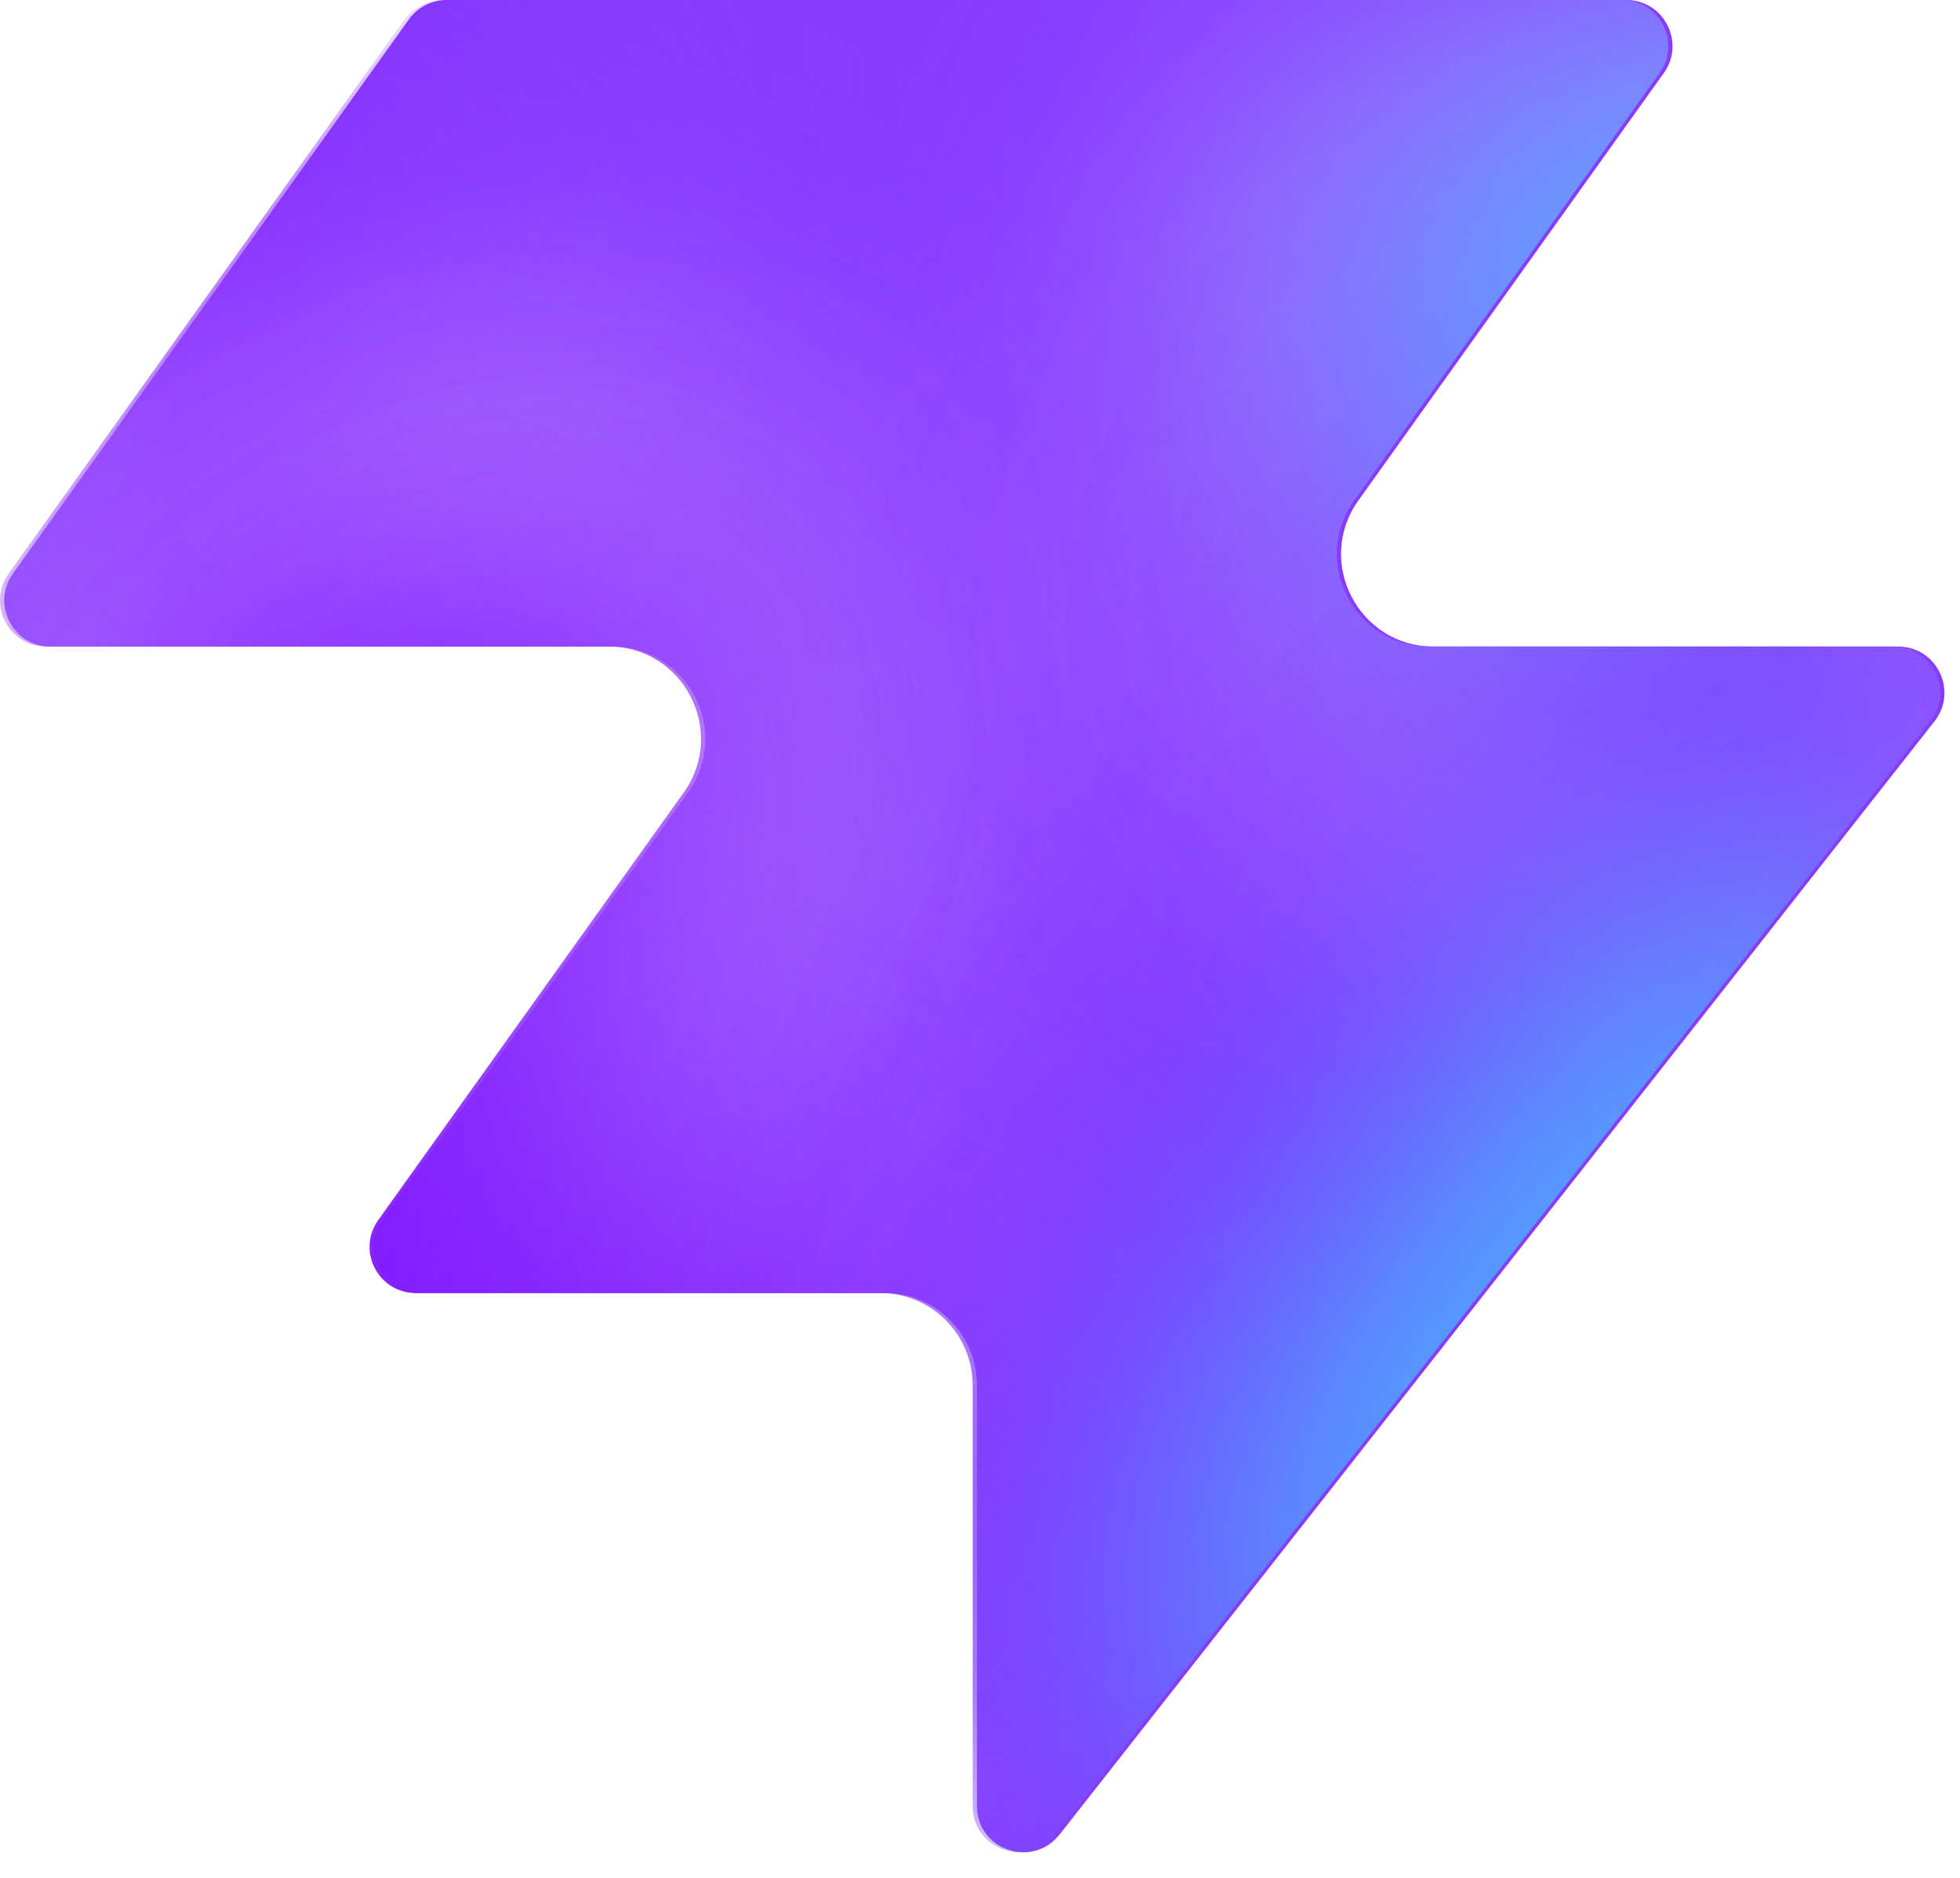
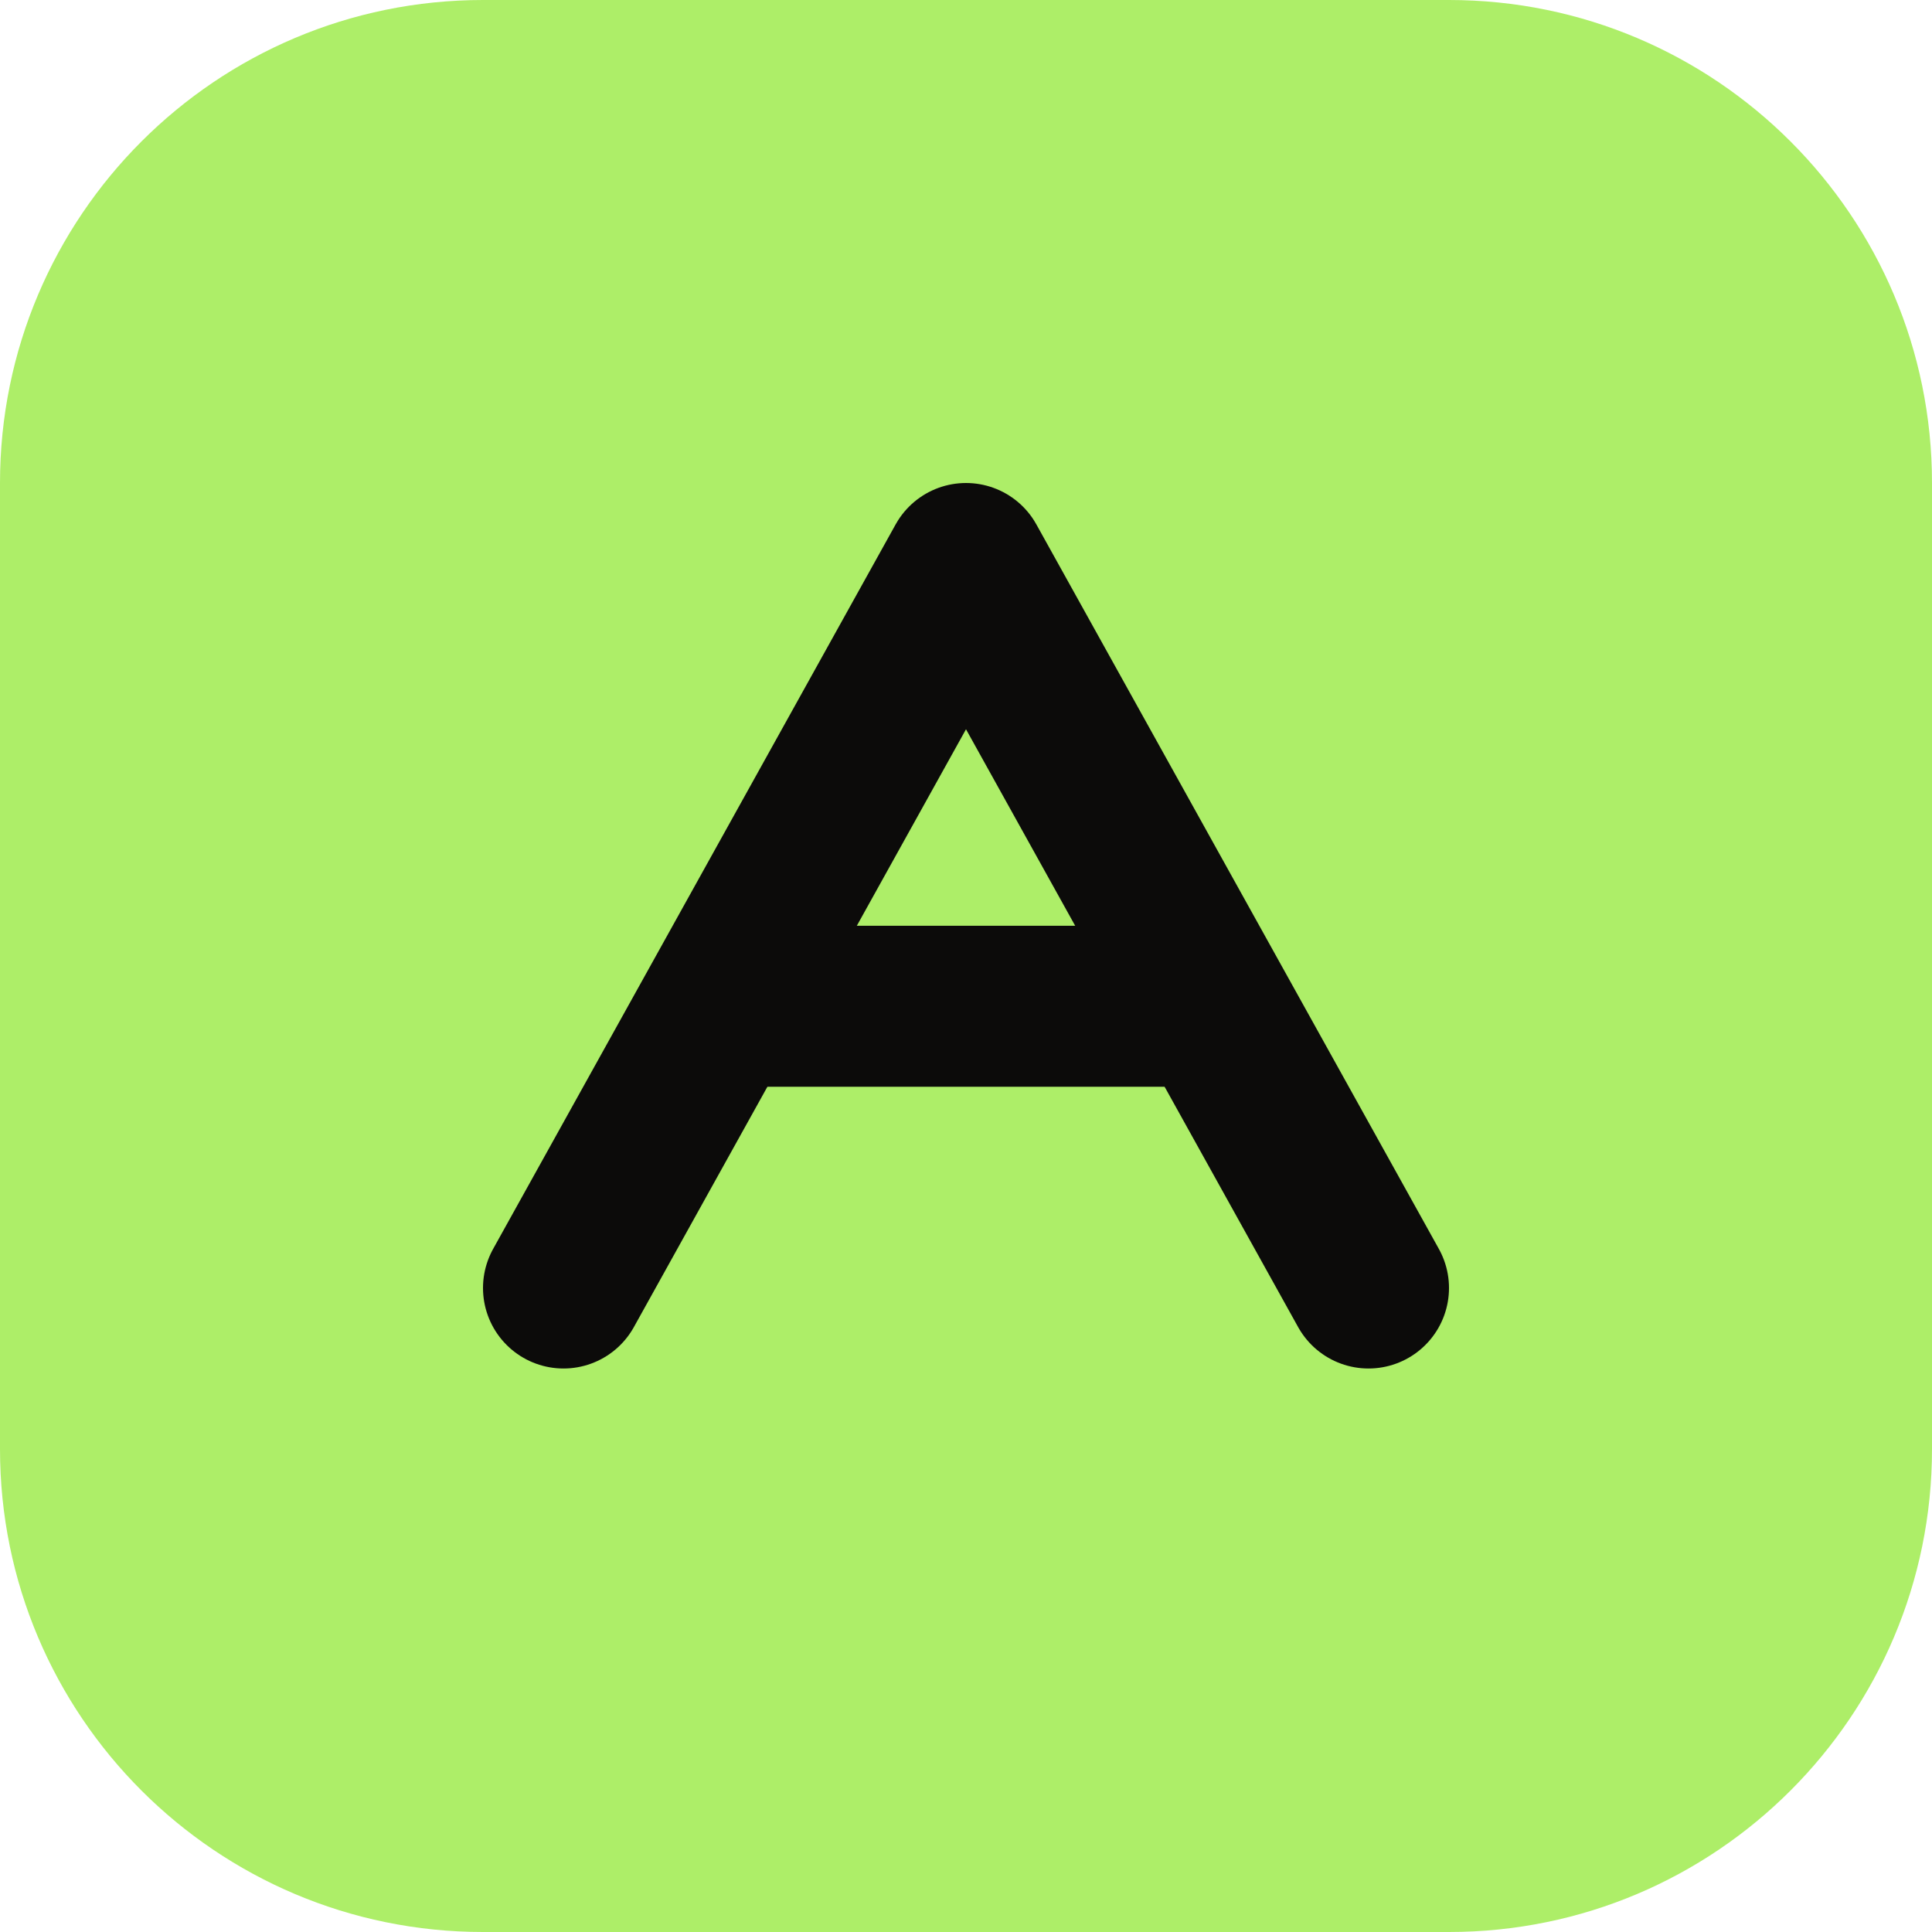
- <svg xmlns="http://www.w3.org/2000/svg" width="48" height="46" fill="none" viewBox="0 0 48 46">
-   <path fill="#863bff" d="M25.946 44.938c-.664.845-2.021.375-2.021-.698V33.937a2.26 2.26 0 0 0-2.262-2.262H10.287c-.92 0-1.456-1.04-.92-1.788l7.48-10.471c1.07-1.497 0-3.578-1.842-3.578H1.237c-.92 0-1.456-1.04-.92-1.788L10.013.474c.214-.297.556-.474.92-.474h28.894c.92 0 1.456 1.04.92 1.788l-7.48 10.471c-1.07 1.498 0 3.579 1.842 3.579h11.377c.943 0 1.473 1.088.89 1.83L25.947 44.94z" style="fill:#863bff;fill:color(display-p3 .525 .23 1);fill-opacity:1" />
-   <mask id="a" width="48" height="46" x="0" y="0" maskUnits="userSpaceOnUse" style="mask-type:alpha">
-     <path fill="#000" d="M25.842 44.938c-.664.844-2.021.375-2.021-.698V33.937a2.26 2.26 0 0 0-2.262-2.262H10.183c-.92 0-1.456-1.04-.92-1.788l7.48-10.471c1.07-1.498 0-3.579-1.842-3.579H1.133c-.92 0-1.456-1.04-.92-1.787L9.91.473c.214-.297.556-.474.92-.474h28.894c.92 0 1.456 1.04.92 1.788l-7.48 10.471c-1.07 1.498 0 3.578 1.842 3.578h11.377c.943 0 1.473 1.088.89 1.832L25.843 44.94z" style="fill:#000;fill-opacity:1" />
-   </mask>
-   <g mask="url(#a)">
-     <g filter="url(#b)">
-       <ellipse cx="5.508" cy="14.704" fill="#ede6ff" rx="5.508" ry="14.704" style="fill:#ede6ff;fill:color(display-p3 .927 .903 1);fill-opacity:1" transform="matrix(.00324 1 1 -.00324 -4.47 31.516)" />
-     </g>
-     <g filter="url(#c)">
-       <ellipse cx="10.399" cy="29.851" fill="#ede6ff" rx="10.399" ry="29.851" style="fill:#ede6ff;fill:color(display-p3 .927 .903 1);fill-opacity:1" transform="matrix(.00324 1 1 -.00324 -39.328 7.883)" />
-     </g>
-     <g filter="url(#d)">
-       <ellipse cx="5.508" cy="30.487" fill="#7e14ff" rx="5.508" ry="30.487" style="fill:#7e14ff;fill:color(display-p3 .492 .077 1);fill-opacity:1" transform="rotate(89.814 -25.913 -14.639)scale(1 -1)" />
-     </g>
-     <g filter="url(#e)">
-       <ellipse cx="5.508" cy="30.599" fill="#7e14ff" rx="5.508" ry="30.599" style="fill:#7e14ff;fill:color(display-p3 .492 .077 1);fill-opacity:1" transform="rotate(89.814 -32.644 -3.334)scale(1 -1)" />
-     </g>
-     <g filter="url(#f)">
-       <ellipse cx="5.508" cy="30.599" fill="#7e14ff" rx="5.508" ry="30.599" style="fill:#7e14ff;fill:color(display-p3 .492 .077 1);fill-opacity:1" transform="matrix(.00324 1 1 -.00324 -34.34 30.47)" />
-     </g>
-     <g filter="url(#g)">
-       <ellipse cx="14.072" cy="22.078" fill="#ede6ff" rx="14.072" ry="22.078" style="fill:#ede6ff;fill:color(display-p3 .927 .903 1);fill-opacity:1" transform="rotate(93.35 24.506 48.493)scale(-1 1)" />
-     </g>
-     <g filter="url(#h)">
-       <ellipse cx="3.47" cy="21.501" fill="#7e14ff" rx="3.47" ry="21.501" style="fill:#7e14ff;fill:color(display-p3 .492 .077 1);fill-opacity:1" transform="rotate(89.009 28.708 47.59)scale(-1 1)" />
-     </g>
-     <g filter="url(#i)">
-       <ellipse cx="3.47" cy="21.501" fill="#7e14ff" rx="3.47" ry="21.501" style="fill:#7e14ff;fill:color(display-p3 .492 .077 1);fill-opacity:1" transform="rotate(89.009 28.708 47.59)scale(-1 1)" />
-     </g>
-     <g filter="url(#j)">
-       <ellipse cx=".387" cy="8.972" fill="#7e14ff" rx="4.407" ry="29.108" style="fill:#7e14ff;fill:color(display-p3 .492 .077 1);fill-opacity:1" transform="rotate(39.51 .387 8.972)" />
-     </g>
-     <g filter="url(#k)">
-       <ellipse cx="47.523" cy="-6.092" fill="#7e14ff" rx="4.407" ry="29.108" style="fill:#7e14ff;fill:color(display-p3 .492 .077 1);fill-opacity:1" transform="rotate(37.892 47.523 -6.092)" />
-     </g>
-     <g filter="url(#l)">
-       <ellipse cx="41.412" cy="6.333" fill="#47bfff" rx="5.971" ry="9.665" style="fill:#47bfff;fill:color(display-p3 .28 .748 1);fill-opacity:1" transform="rotate(37.892 41.412 6.333)" />
-     </g>
-     <g filter="url(#m)">
-       <ellipse cx="-1.879" cy="38.332" fill="#7e14ff" rx="4.407" ry="29.108" style="fill:#7e14ff;fill:color(display-p3 .492 .077 1);fill-opacity:1" transform="rotate(37.892 -1.88 38.332)" />
-     </g>
-     <g filter="url(#n)">
-       <ellipse cx="-1.879" cy="38.332" fill="#7e14ff" rx="4.407" ry="29.108" style="fill:#7e14ff;fill:color(display-p3 .492 .077 1);fill-opacity:1" transform="rotate(37.892 -1.88 38.332)" />
-     </g>
-     <g filter="url(#o)">
-       <ellipse cx="35.651" cy="29.907" fill="#7e14ff" rx="4.407" ry="29.108" style="fill:#7e14ff;fill:color(display-p3 .492 .077 1);fill-opacity:1" transform="rotate(37.892 35.651 29.907)" />
-     </g>
-     <g filter="url(#p)">
-       <ellipse cx="38.418" cy="32.4" fill="#47bfff" rx="5.971" ry="15.297" style="fill:#47bfff;fill:color(display-p3 .28 .748 1);fill-opacity:1" transform="rotate(37.892 38.418 32.4)" />
-     </g>
-   </g>
-   <defs>
-     <filter id="b" width="60.045" height="41.654" x="-19.77" y="16.149" color-interpolation-filters="sRGB" filterUnits="userSpaceOnUse">
-       <feFlood flood-opacity="0" result="BackgroundImageFix" />
-       <feBlend in="SourceGraphic" in2="BackgroundImageFix" result="shape" />
-       <feGaussianBlur result="effect1_foregroundBlur_2002_17158" stdDeviation="7.659" />
-     </filter>
-     <filter id="c" width="90.34" height="51.437" x="-54.613" y="-7.533" color-interpolation-filters="sRGB" filterUnits="userSpaceOnUse">
-       <feFlood flood-opacity="0" result="BackgroundImageFix" />
-       <feBlend in="SourceGraphic" in2="BackgroundImageFix" result="shape" />
-       <feGaussianBlur result="effect1_foregroundBlur_2002_17158" stdDeviation="7.659" />
-     </filter>
-     <filter id="d" width="79.355" height="29.4" x="-49.64" y="2.03" color-interpolation-filters="sRGB" filterUnits="userSpaceOnUse">
-       <feFlood flood-opacity="0" result="BackgroundImageFix" />
-       <feBlend in="SourceGraphic" in2="BackgroundImageFix" result="shape" />
-       <feGaussianBlur result="effect1_foregroundBlur_2002_17158" stdDeviation="4.596" />
-     </filter>
-     <filter id="e" width="79.579" height="29.4" x="-45.045" y="20.029" color-interpolation-filters="sRGB" filterUnits="userSpaceOnUse">
-       <feFlood flood-opacity="0" result="BackgroundImageFix" />
-       <feBlend in="SourceGraphic" in2="BackgroundImageFix" result="shape" />
-       <feGaussianBlur result="effect1_foregroundBlur_2002_17158" stdDeviation="4.596" />
-     </filter>
-     <filter id="f" width="79.579" height="29.4" x="-43.513" y="21.178" color-interpolation-filters="sRGB" filterUnits="userSpaceOnUse">
-       <feFlood flood-opacity="0" result="BackgroundImageFix" />
-       <feBlend in="SourceGraphic" in2="BackgroundImageFix" result="shape" />
-       <feGaussianBlur result="effect1_foregroundBlur_2002_17158" stdDeviation="4.596" />
-     </filter>
-     <filter id="g" width="74.749" height="58.852" x="15.756" y="-17.901" color-interpolation-filters="sRGB" filterUnits="userSpaceOnUse">
-       <feFlood flood-opacity="0" result="BackgroundImageFix" />
-       <feBlend in="SourceGraphic" in2="BackgroundImageFix" result="shape" />
-       <feGaussianBlur result="effect1_foregroundBlur_2002_17158" stdDeviation="7.659" />
-     </filter>
-     <filter id="h" width="61.377" height="25.362" x="23.548" y="2.284" color-interpolation-filters="sRGB" filterUnits="userSpaceOnUse">
-       <feFlood flood-opacity="0" result="BackgroundImageFix" />
-       <feBlend in="SourceGraphic" in2="BackgroundImageFix" result="shape" />
-       <feGaussianBlur result="effect1_foregroundBlur_2002_17158" stdDeviation="4.596" />
-     </filter>
-     <filter id="i" width="61.377" height="25.362" x="23.548" y="2.284" color-interpolation-filters="sRGB" filterUnits="userSpaceOnUse">
-       <feFlood flood-opacity="0" result="BackgroundImageFix" />
-       <feBlend in="SourceGraphic" in2="BackgroundImageFix" result="shape" />
-       <feGaussianBlur result="effect1_foregroundBlur_2002_17158" stdDeviation="4.596" />
-     </filter>
-     <filter id="j" width="56.045" height="63.649" x="-27.636" y="-22.853" color-interpolation-filters="sRGB" filterUnits="userSpaceOnUse">
-       <feFlood flood-opacity="0" result="BackgroundImageFix" />
-       <feBlend in="SourceGraphic" in2="BackgroundImageFix" result="shape" />
-       <feGaussianBlur result="effect1_foregroundBlur_2002_17158" stdDeviation="4.596" />
-     </filter>
-     <filter id="k" width="54.814" height="64.646" x="20.116" y="-38.415" color-interpolation-filters="sRGB" filterUnits="userSpaceOnUse">
-       <feFlood flood-opacity="0" result="BackgroundImageFix" />
-       <feBlend in="SourceGraphic" in2="BackgroundImageFix" result="shape" />
-       <feGaussianBlur result="effect1_foregroundBlur_2002_17158" stdDeviation="4.596" />
-     </filter>
-     <filter id="l" width="33.541" height="35.313" x="24.641" y="-11.323" color-interpolation-filters="sRGB" filterUnits="userSpaceOnUse">
-       <feFlood flood-opacity="0" result="BackgroundImageFix" />
-       <feBlend in="SourceGraphic" in2="BackgroundImageFix" result="shape" />
-       <feGaussianBlur result="effect1_foregroundBlur_2002_17158" stdDeviation="4.596" />
-     </filter>
-     <filter id="m" width="54.814" height="64.646" x="-29.286" y="6.009" color-interpolation-filters="sRGB" filterUnits="userSpaceOnUse">
-       <feFlood flood-opacity="0" result="BackgroundImageFix" />
-       <feBlend in="SourceGraphic" in2="BackgroundImageFix" result="shape" />
-       <feGaussianBlur result="effect1_foregroundBlur_2002_17158" stdDeviation="4.596" />
-     </filter>
-     <filter id="n" width="54.814" height="64.646" x="-29.286" y="6.009" color-interpolation-filters="sRGB" filterUnits="userSpaceOnUse">
-       <feFlood flood-opacity="0" result="BackgroundImageFix" />
-       <feBlend in="SourceGraphic" in2="BackgroundImageFix" result="shape" />
-       <feGaussianBlur result="effect1_foregroundBlur_2002_17158" stdDeviation="4.596" />
-     </filter>
-     <filter id="o" width="54.814" height="64.646" x="8.244" y="-2.416" color-interpolation-filters="sRGB" filterUnits="userSpaceOnUse">
-       <feFlood flood-opacity="0" result="BackgroundImageFix" />
-       <feBlend in="SourceGraphic" in2="BackgroundImageFix" result="shape" />
-       <feGaussianBlur result="effect1_foregroundBlur_2002_17158" stdDeviation="4.596" />
-     </filter>
-     <filter id="p" width="39.409" height="43.623" x="18.713" y="10.588" color-interpolation-filters="sRGB" filterUnits="userSpaceOnUse">
-       <feFlood flood-opacity="0" result="BackgroundImageFix" />
-       <feBlend in="SourceGraphic" in2="BackgroundImageFix" result="shape" />
-       <feGaussianBlur result="effect1_foregroundBlur_2002_17158" stdDeviation="4.596" />
-     </filter>
-   </defs>
+ <svg xmlns="http://www.w3.org/2000/svg" width="48" height="48" viewBox="0 0 48 48" fill="none">
+   <rect width="48" height="48" rx="12" fill="#ADEE68" />
+   <path d="M14 32L24 14L34 32" stroke="#0C0B0A" stroke-width="4" stroke-linecap="round" stroke-linejoin="round" />
+   <path d="M19 25H29" stroke="#0C0B0A" stroke-width="4" stroke-linecap="round" />
</svg>
